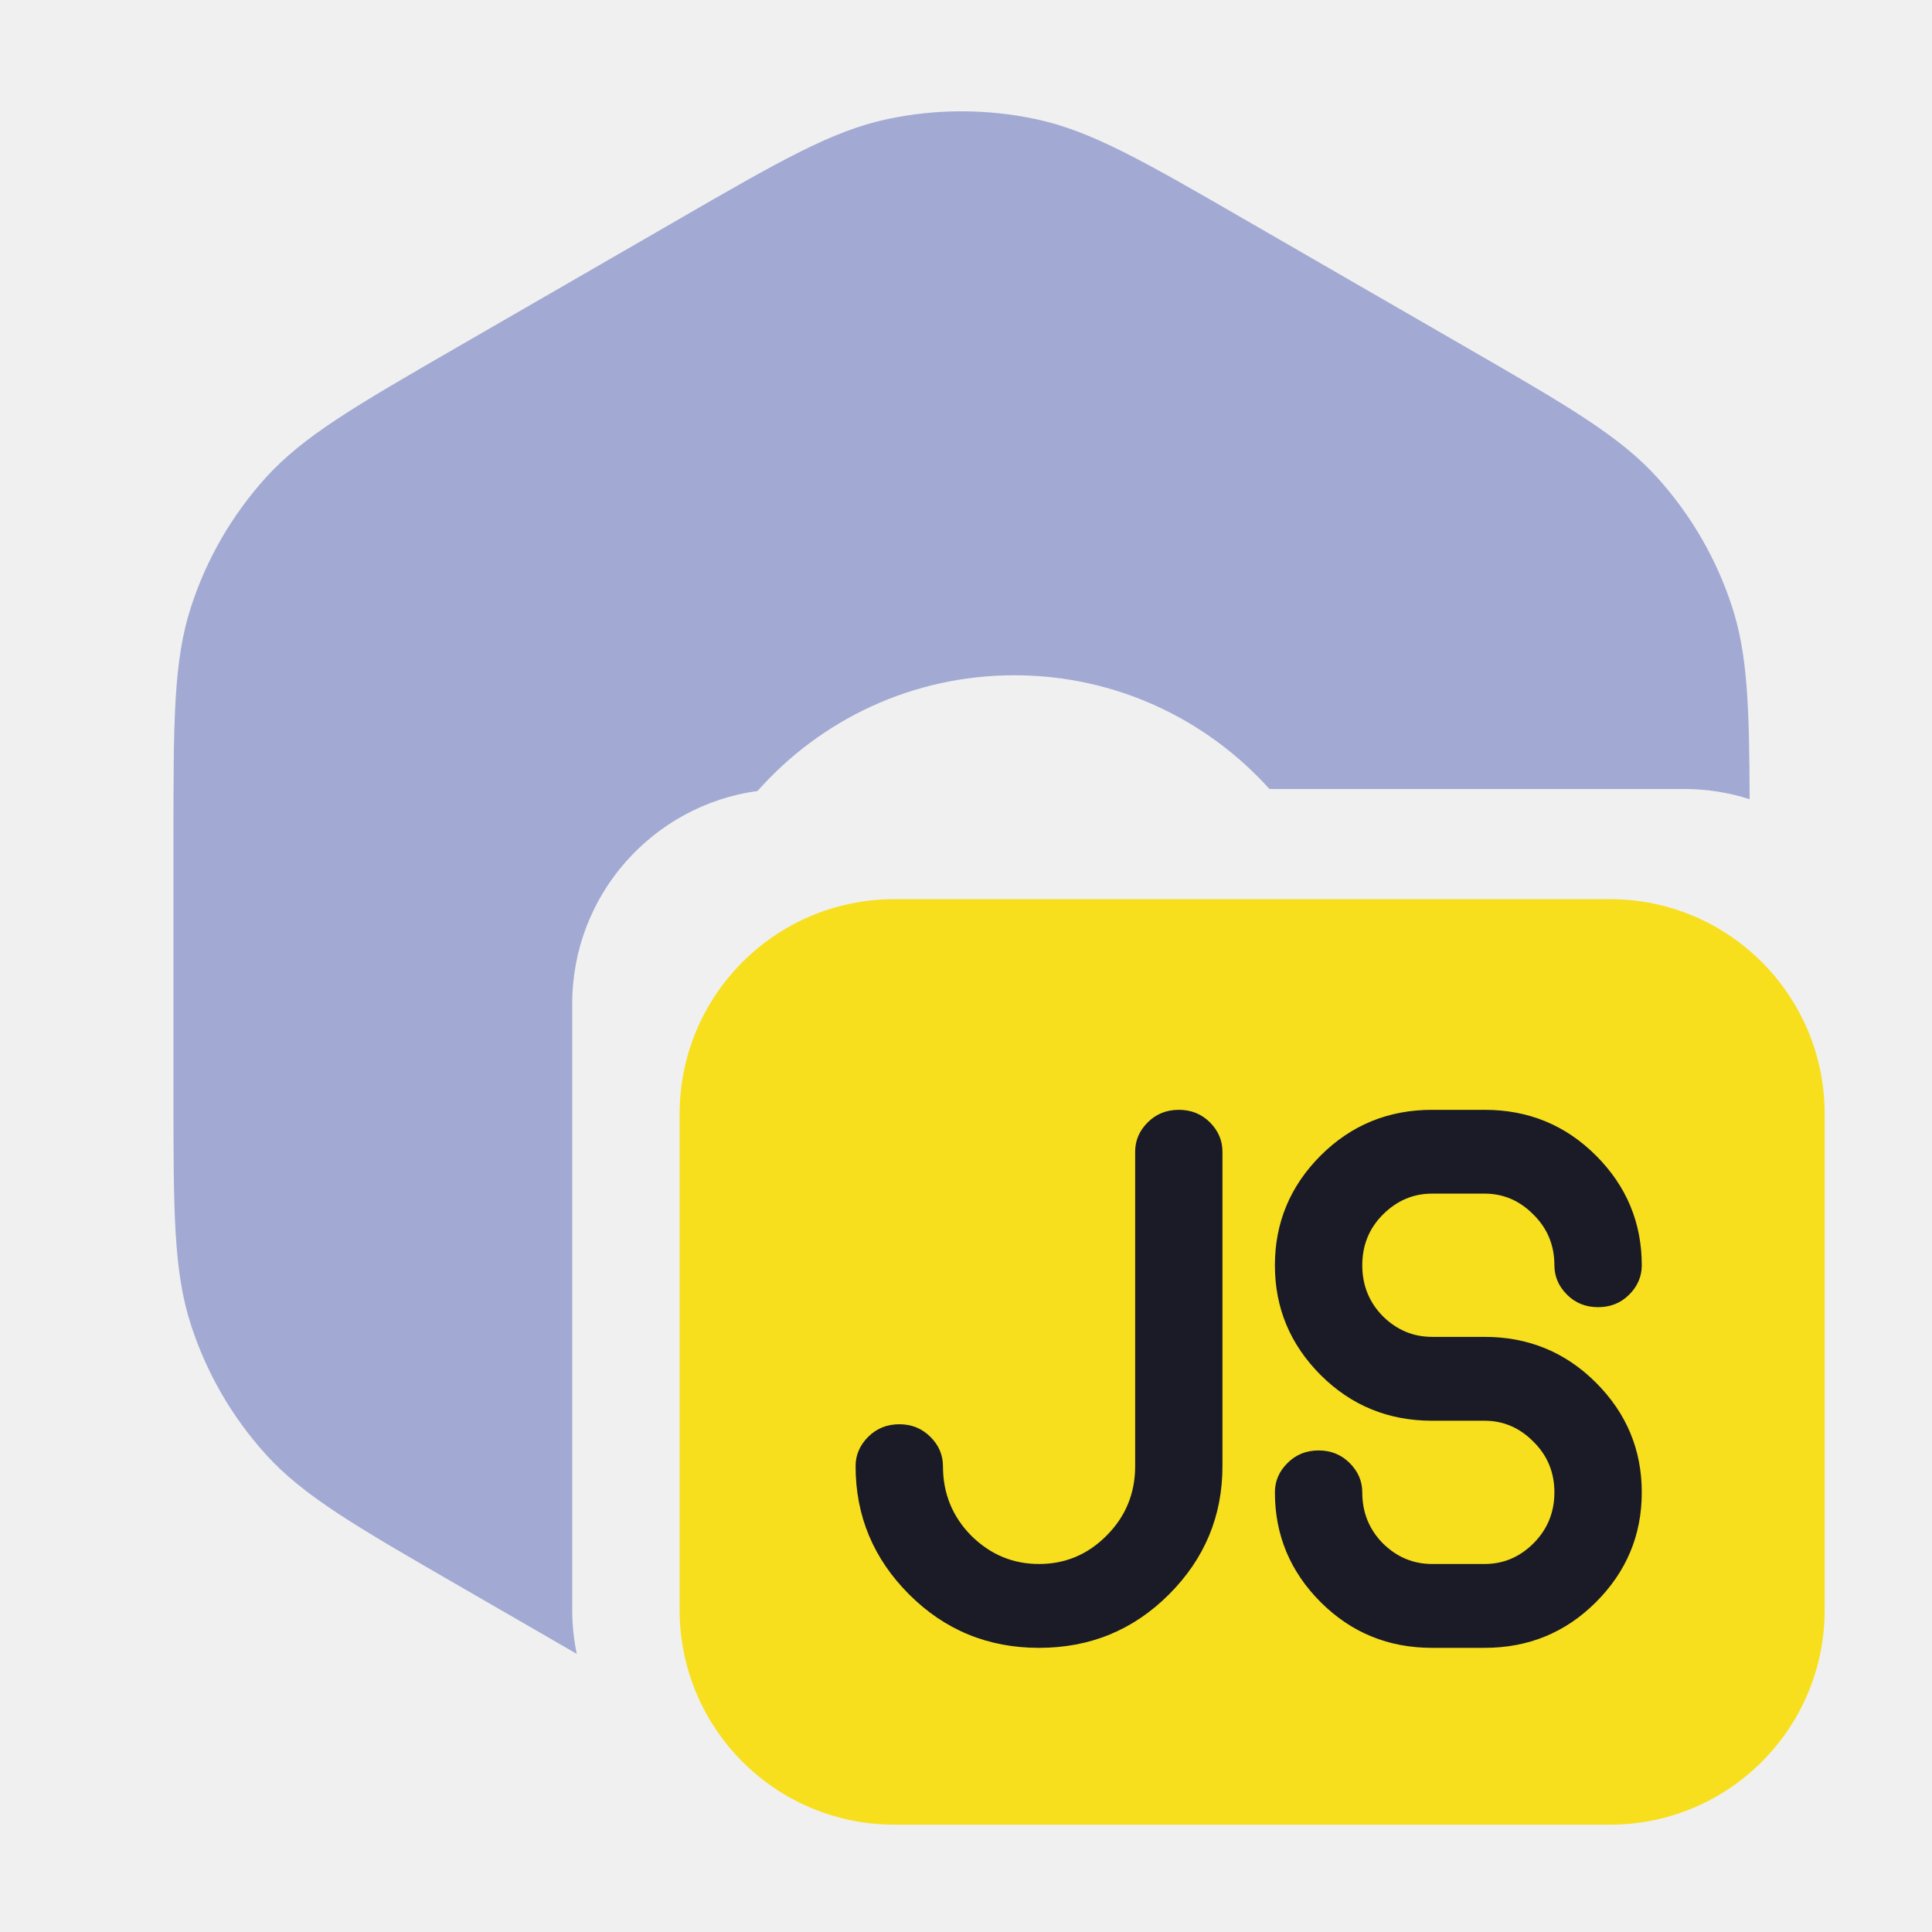
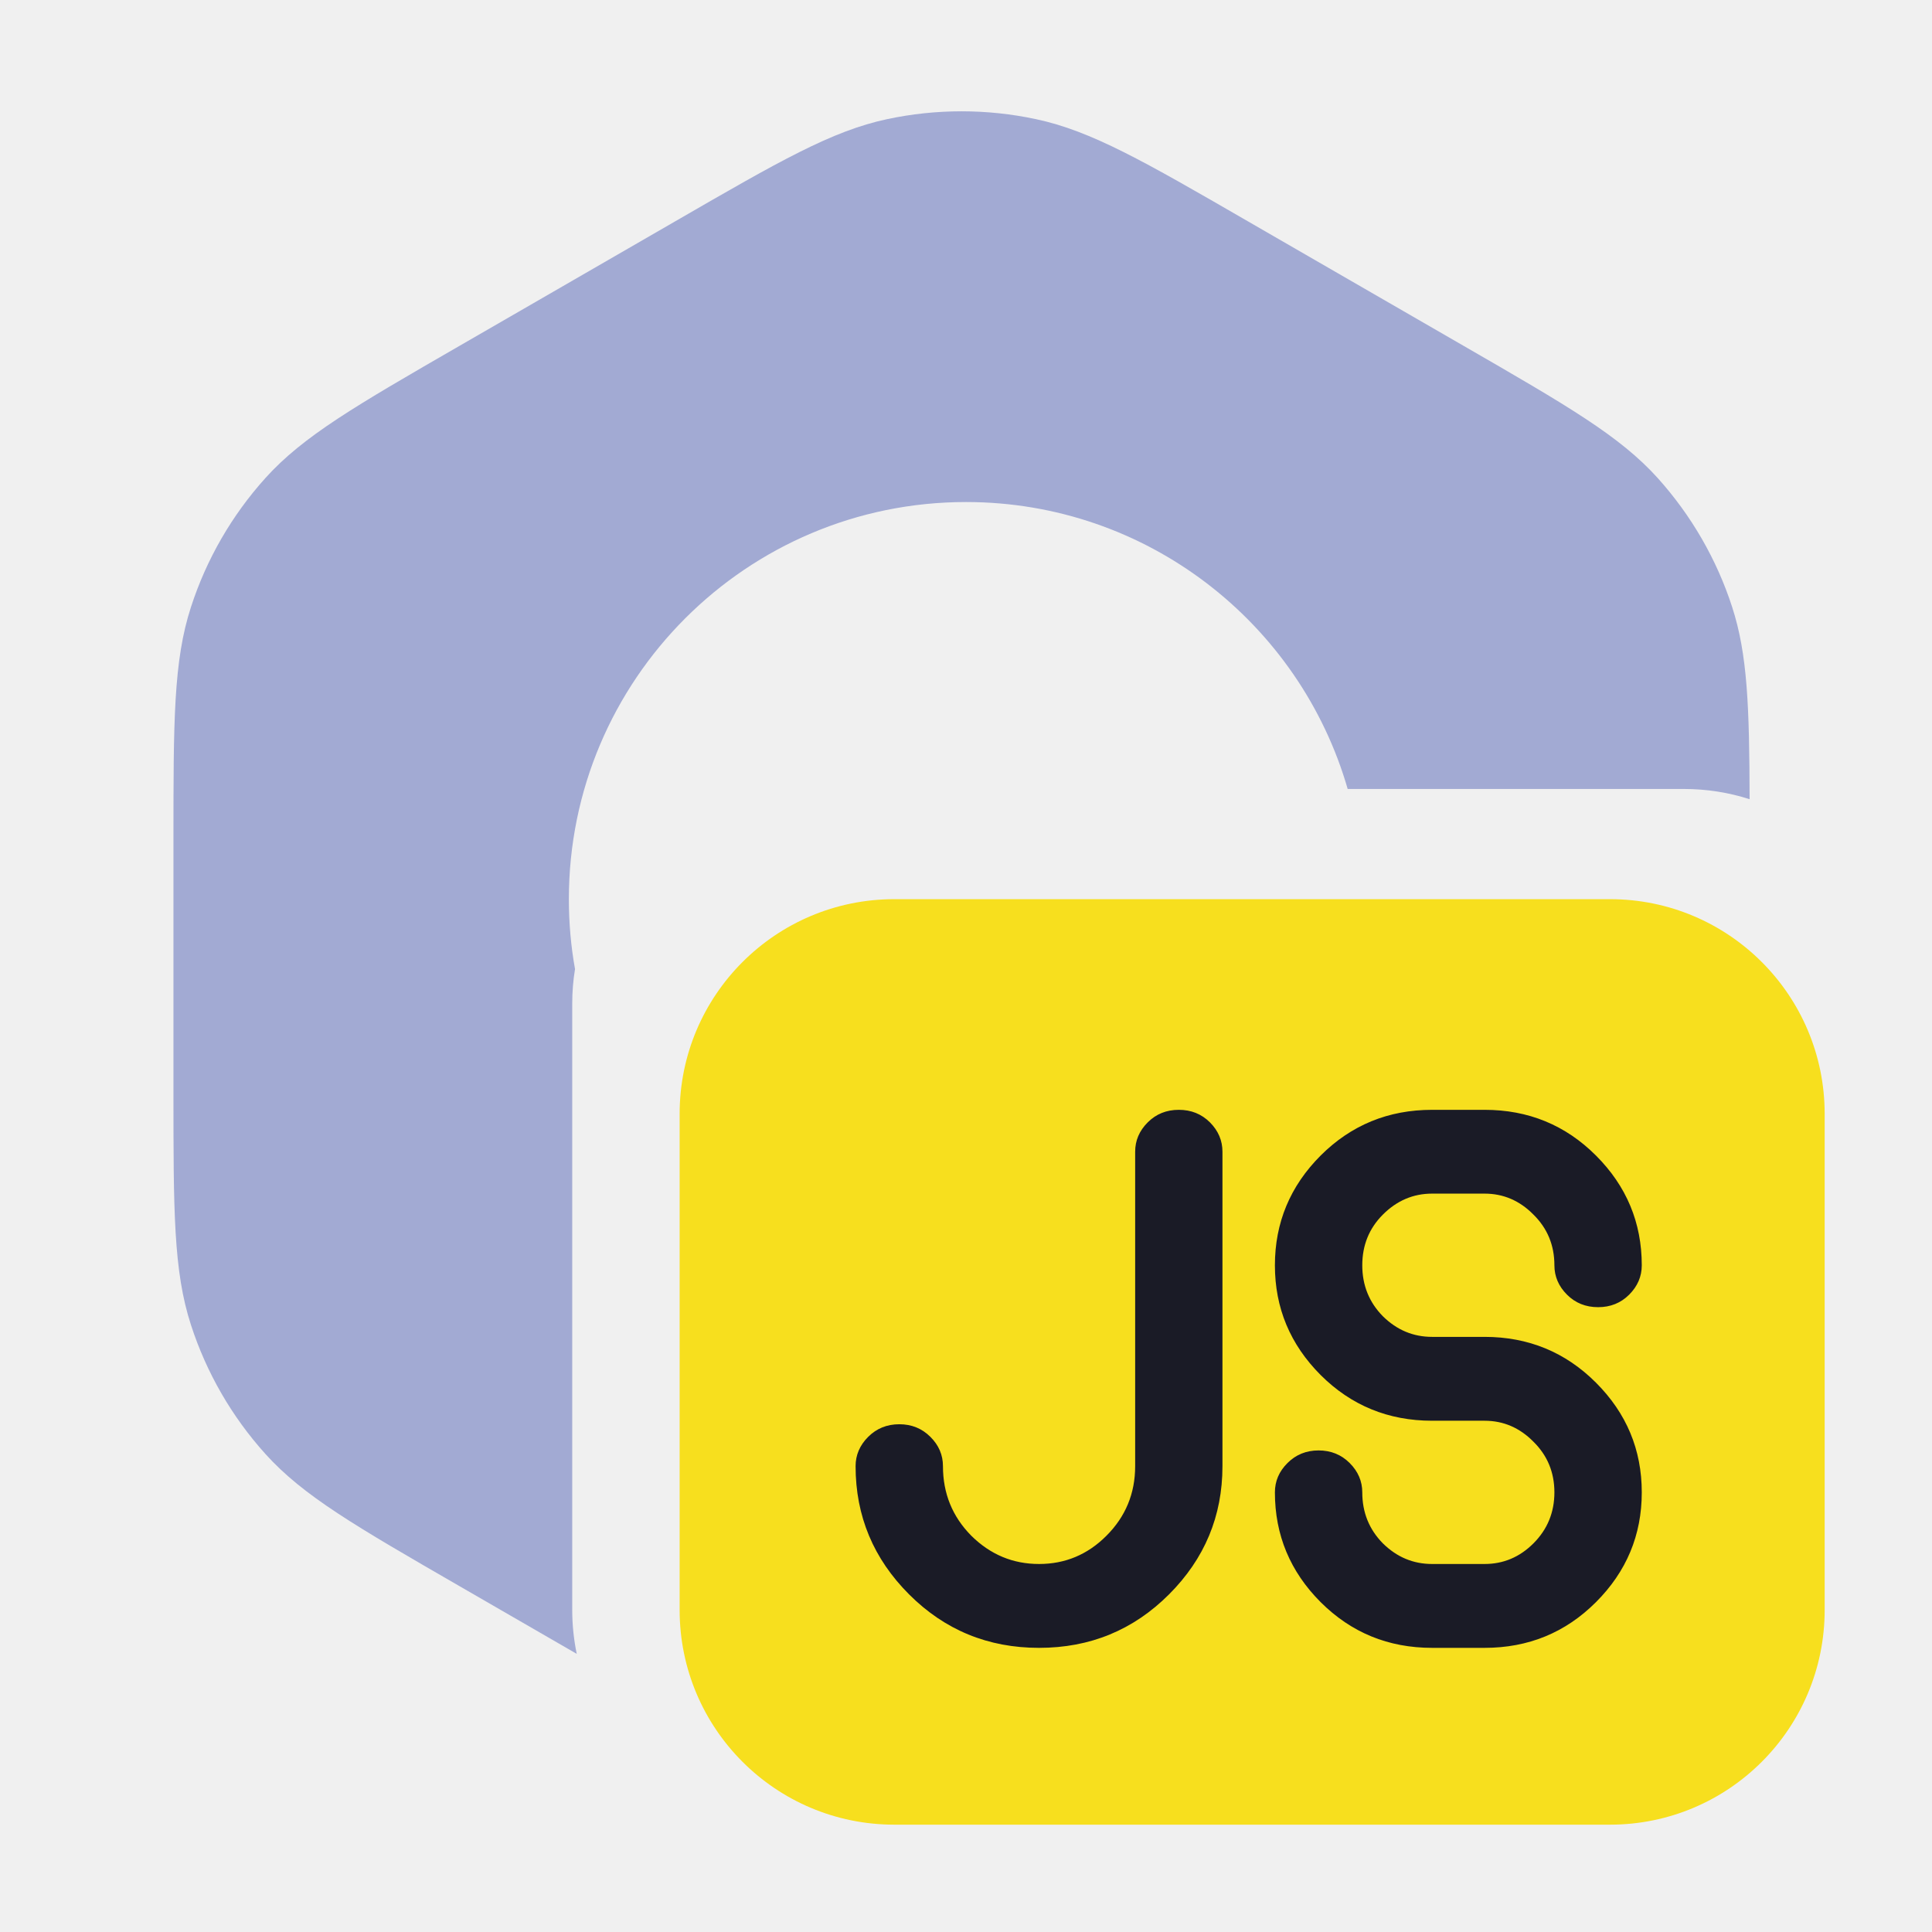
<svg xmlns="http://www.w3.org/2000/svg" width="27" height="27" viewBox="0 0 27 27" fill="none">
  <g clip-path="url(#clip0_279_456)">
-     <path fill-rule="evenodd" clip-rule="evenodd" d="M9.438 3.092C10.895 2.25 11.624 1.83 12.398 1.665C13.084 1.519 13.792 1.519 14.477 1.665C15.252 1.83 15.981 2.25 17.438 3.092L20.452 4.832C21.909 5.673 22.638 6.094 23.168 6.682C23.636 7.203 23.991 7.816 24.207 8.483C24.421 9.142 24.448 9.869 24.451 11.169C24.162 11.076 23.853 11.026 23.533 11.026H17.74C16.863 10.051 15.591 9.437 14.176 9.437C12.747 9.437 11.465 10.062 10.587 11.054C9.124 11.254 7.997 12.508 7.997 14.026V22.5C7.997 22.71 8.019 22.915 8.06 23.113L6.424 22.168C4.967 21.327 4.238 20.906 3.708 20.318C3.239 19.797 2.885 19.184 2.669 18.517C2.424 17.764 2.424 16.923 2.424 15.24V11.76C2.424 10.077 2.424 9.236 2.669 8.483C2.885 7.816 3.239 7.203 3.708 6.682C4.238 6.094 4.967 5.673 6.424 4.832L9.438 3.092Z" fill="#A2AAD3" />
+     <path fill-rule="evenodd" clip-rule="evenodd" d="M9.438 3.092C10.895 2.25 11.624 1.83 12.398 1.665C13.084 1.519 13.792 1.519 14.477 1.665C15.252 1.83 15.981 2.25 17.438 3.092L20.452 4.832C21.909 5.673 22.638 6.094 23.168 6.682C23.636 7.203 23.991 7.816 24.207 8.483C24.421 9.142 24.448 9.869 24.451 11.169C24.162 11.076 23.853 11.026 23.533 11.026H18.834C18.166 8.71 16.031 7.016 13.5 7.016C10.435 7.016 7.95 9.501 7.95 12.566C7.95 12.899 7.979 13.226 8.036 13.543C8.01 13.7 7.997 13.862 7.997 14.026V22.5C7.997 22.71 8.019 22.915 8.06 23.113L6.424 22.168C4.967 21.327 4.238 20.906 3.708 20.318C3.239 19.797 2.885 19.184 2.669 18.517C2.424 17.764 2.424 16.923 2.424 15.24V11.76C2.424 10.077 2.424 9.236 2.669 8.483C2.885 7.816 3.239 7.203 3.708 6.682C4.238 6.094 4.967 5.673 6.424 4.832L6.424 4.832L6.424 4.832L9.438 3.092Z" fill="#A2AAD3" />
    <path d="M9.498 15.566C9.498 13.909 10.841 12.566 12.498 12.566H22.5C24.157 12.566 25.5 13.909 25.5 15.566V22.5C25.5 24.157 24.157 25.5 22.5 25.5H12.498C10.841 25.5 9.498 24.157 9.498 22.5V15.566Z" fill="#F7DF1E" />
    <path d="M11.957 20.49C11.957 20.334 12.016 20.197 12.133 20.08C12.251 19.963 12.395 19.904 12.568 19.904C12.74 19.904 12.885 19.963 13.002 20.08C13.12 20.197 13.178 20.334 13.178 20.49C13.178 20.871 13.31 21.195 13.574 21.462C13.841 21.726 14.156 21.857 14.521 21.857C14.886 21.857 15.2 21.726 15.463 21.462C15.73 21.195 15.864 20.871 15.864 20.49V16.096C15.864 15.939 15.922 15.803 16.04 15.685C16.157 15.568 16.302 15.51 16.474 15.51C16.647 15.51 16.791 15.568 16.909 15.685C17.026 15.803 17.084 15.939 17.084 16.096V20.49C17.084 21.187 16.835 21.784 16.337 22.282C15.839 22.78 15.234 23.029 14.521 23.029C13.808 23.029 13.203 22.78 12.705 22.282C12.207 21.784 11.957 21.187 11.957 20.49ZM22.944 17.683C22.944 17.839 22.885 17.976 22.768 18.093C22.651 18.21 22.506 18.268 22.334 18.268C22.161 18.268 22.016 18.21 21.899 18.093C21.782 17.976 21.723 17.839 21.723 17.683C21.723 17.402 21.625 17.166 21.43 16.974C21.238 16.779 21.01 16.681 20.747 16.681H20.014C19.75 16.681 19.521 16.779 19.326 16.974C19.134 17.166 19.038 17.402 19.038 17.683C19.038 17.962 19.134 18.2 19.326 18.395C19.521 18.587 19.75 18.683 20.014 18.683H20.747C21.359 18.683 21.878 18.897 22.304 19.323C22.731 19.75 22.944 20.261 22.944 20.856C22.944 21.452 22.731 21.963 22.304 22.39C21.878 22.816 21.359 23.029 20.747 23.029H20.014C19.402 23.029 18.883 22.816 18.456 22.39C18.03 21.963 17.817 21.452 17.817 20.856C17.817 20.7 17.875 20.563 17.993 20.446C18.11 20.329 18.255 20.27 18.427 20.27C18.6 20.27 18.745 20.329 18.862 20.446C18.979 20.563 19.038 20.7 19.038 20.856C19.038 21.136 19.134 21.374 19.326 21.569C19.521 21.761 19.75 21.857 20.014 21.857H20.747C21.01 21.857 21.238 21.761 21.43 21.569C21.625 21.374 21.723 21.136 21.723 20.856C21.723 20.576 21.625 20.34 21.43 20.148C21.238 19.953 21.01 19.855 20.747 19.855H20.014C19.402 19.855 18.883 19.642 18.456 19.216C18.03 18.789 17.817 18.278 17.817 17.683C17.817 17.087 18.03 16.576 18.456 16.149C18.883 15.723 19.402 15.51 20.014 15.51H20.747C21.359 15.51 21.878 15.723 22.304 16.149C22.731 16.576 22.944 17.087 22.944 17.683Z" fill="#1A1B26" />
  </g>
  <defs>
    <clipPath id="clip0_279_456">
      <rect width="24" height="24" fill="white" transform="translate(1.5 1.5)" />
    </clipPath>
  </defs>
</svg>
